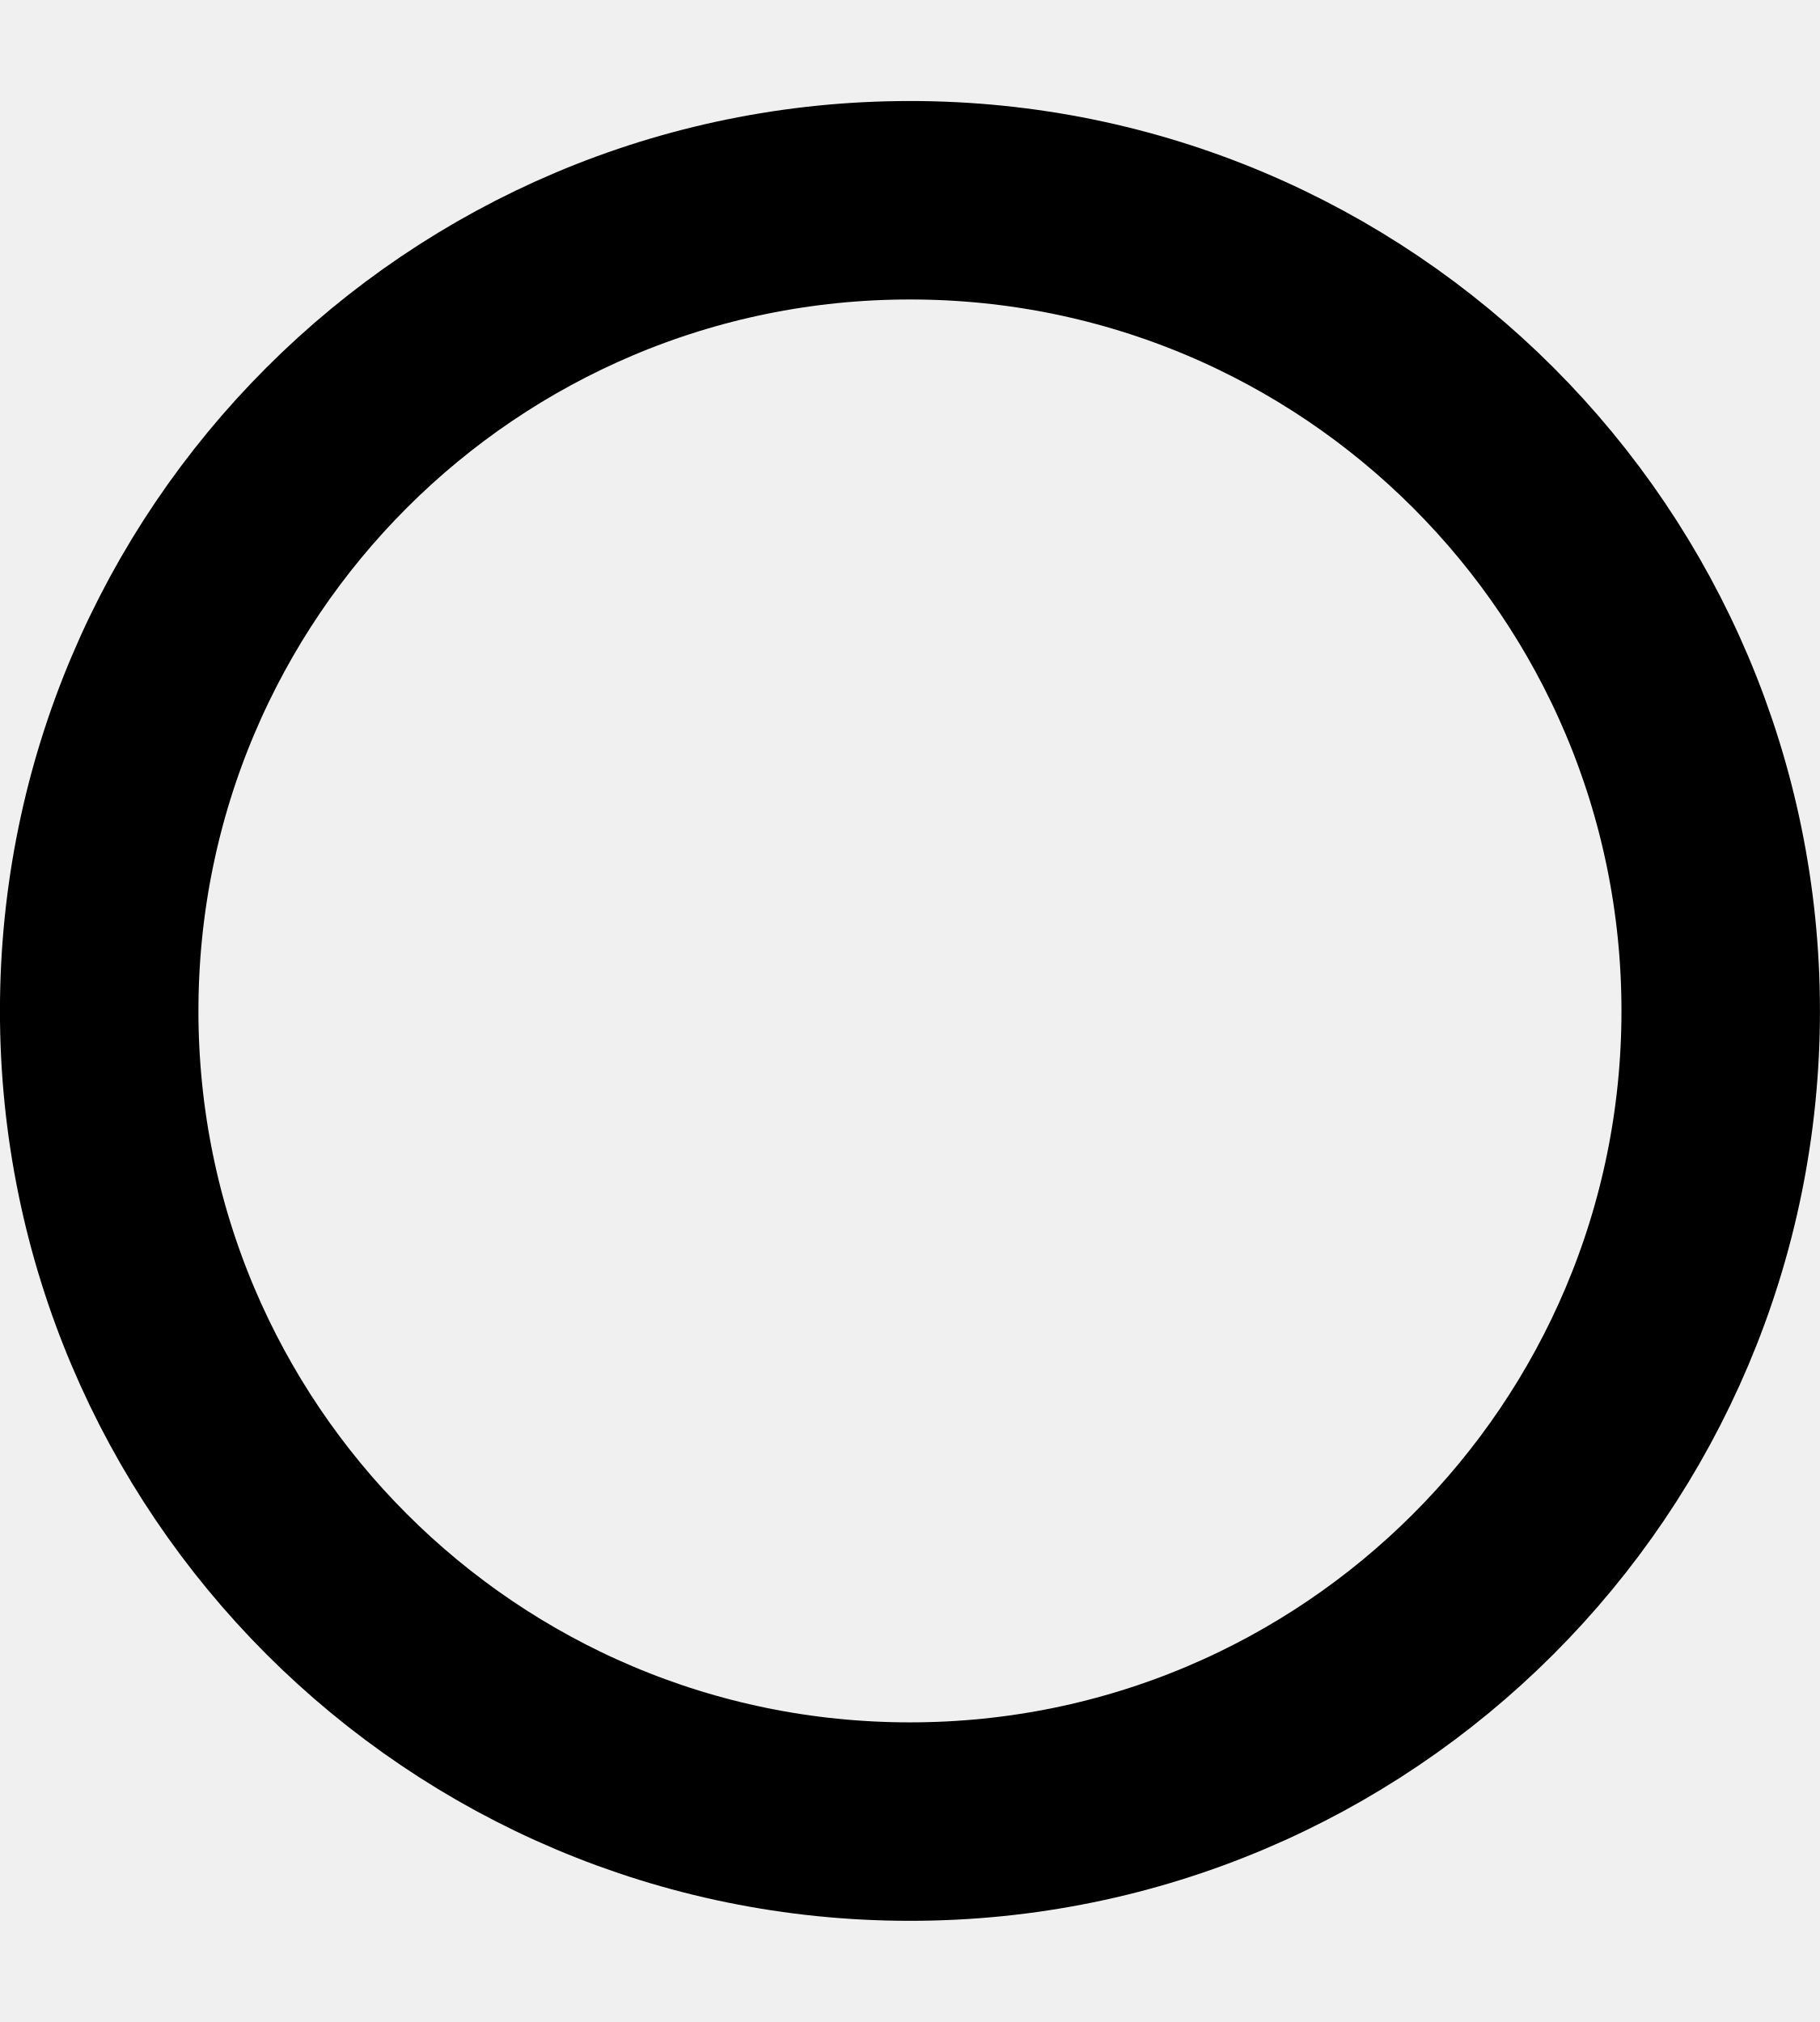
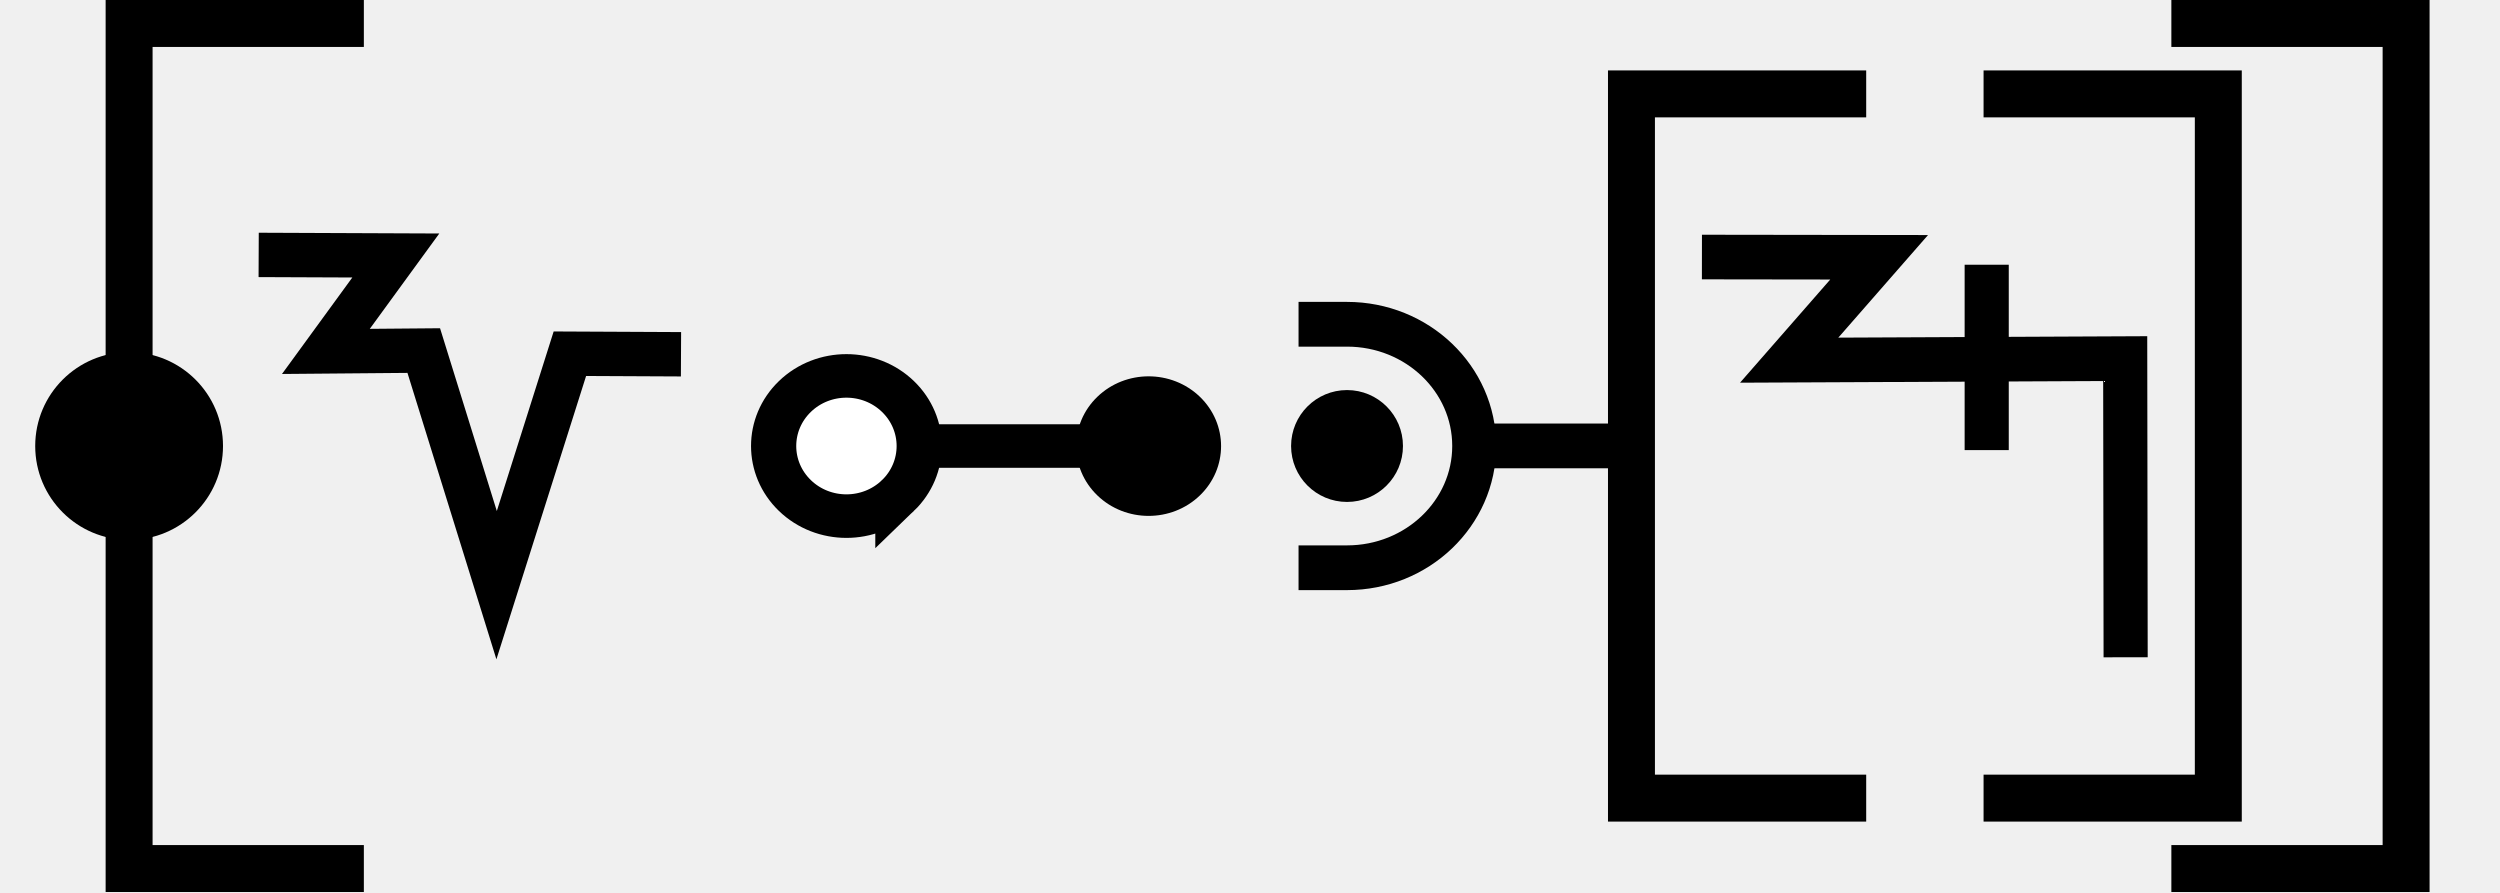
- <svg xmlns="http://www.w3.org/2000/svg" width="18" height="20" viewBox="0 0 18 20" version="1.1" id="svg3807">
-   <g id="layer L1" transform="translate(0,10)">
+ <svg xmlns="http://www.w3.org/2000/svg" width="106.5" height="38" viewBox="0 0 106.5 38" version="1.1" id="svg3807">
+   <g id="layer L1" transform="translate(0,19)">
    <g transform="translate(0,0)">
-       <g transform="translate(0,0)">
-         <g id="layer1" transform="translate(0,-291.7083)">
-           <path id="path3355-7-7" d="m 17.018,291.708 a 8.018,8.019 0 0 0 -8.019,-8.019 8.018,8.019 0 0 0 -8.018,8.019 8.018,8.019 0 0 0 8.018,8.018 8.018,8.019 0 0 0 8.019,-8.018 z" style="fill:none;fill-rule:evenodd;stroke:#000000;stroke-width:1.963;stroke-linecap:butt;stroke-linejoin:miter;stroke-miterlimit:4;stroke-dasharray:none;stroke-opacity:1" />
+       <g transform="translate(0,-19)">
+         <g id="layer L1" transform="translate(0,19)">
+           <g transform="translate(3,0)">
+             <polyline points="12.5,-18 2.5,-18 2.5,18 12.5,18 " style="fill:none;stroke:black;stroke-width:2" />
+             <circle cx="2.5" cy="0" r="4" stroke="black" stroke-width="0" fill="black" />
+             <g transform="translate(8,0)">
+               <g transform="translate(0,0)">
+                 <g id="layer1" transform="translate(0,-291.7083)">
+                   <g transform="matrix(1.172932,0,0,-0.9520283,-583.8196,-1486.07)" id="g10351" style="stroke-width:1.788;stroke-miterlimit:4;stroke-dasharray:none">
+                     <g transform="matrix(0.9094024,0,0,1.120415,45.09442,226.1223)" id="g10351-0" style="stroke-width:1.789;stroke-miterlimit:4;stroke-dasharray:none">
+                       <g id="g2601" transform="matrix(0.8925618,0,0,0.8925266,53.47671,-202.8362)" style="stroke-width:2.005">
+                         <g transform="matrix(0.9161032,0,0,-0.9078513,101.9969,-4745.411)" id="g14246" style="stroke-width:2.177;stroke-miterlimit:4;stroke-dasharray:none">
+                           <g transform="matrix(1.222974,0,0,1.234139,-146.3597,738.2648)" id="g14253">
+                             <g transform="translate(-39.3611,1.9848)" id="g14264" style="stroke-width:1.772;stroke-miterlimit:4;stroke-dasharray:none">
+                               <g id="g10359-10-8" transform="matrix(1,0,0,-1,-52.73343,-5050.882)" style="stroke-width:1.772;stroke-miterlimit:4;stroke-dasharray:none">
+                                 <g transform="matrix(1,0,0,-1,9.453375,-5051.509)" id="g14371">
+                                   <g id="g10364-8-3" transform="matrix(1,0,0,-1,-48.16121,-5051.049)" />
+                                   <path style="fill:none;fill-rule:evenodd;stroke:#000000;stroke-width:1.772;stroke-linecap:butt;stroke-linejoin:miter;stroke-miterlimit:4;stroke-dasharray:none;stroke-opacity:1" d="m 555.563,-3178.201 5.477,0.023 -2.792,3.831 3.908,-0.034 2.91,9.37 2.926,-9.244 4.438,0.022" id="path4176-9-6-97-2-7-8" />
+                                 </g>
+                               </g>
+                             </g>
+                           </g>
+                         </g>
+                       </g>
+                     </g>
+                   </g>
+                 </g>
+               </g>
+               <g transform="translate(21,0)">
+                 <g id="layer1" transform="translate(0,-291.7083)">
+                   <g transform="matrix(1.172932,0,0,-0.9520283,-583.8196,-1486.07)" id="g10351" style="stroke-width:1.788;stroke-miterlimit:4;stroke-dasharray:none">
+                     <g transform="matrix(0.9094024,0,0,1.120415,45.09442,226.1223)" id="g10351-0" style="stroke-width:1.789;stroke-miterlimit:4;stroke-dasharray:none">
+                       <g id="g2601" transform="matrix(0.8925618,0,0,0.8925266,53.47671,-202.8362)" style="stroke-width:2.005">
+                         <g transform="matrix(0.9161032,0,0,-0.9078513,101.9969,-4745.411)" id="g14246" style="stroke-width:2.177;stroke-miterlimit:4;stroke-dasharray:none">
+                           <g transform="matrix(1.222974,0,0,1.234139,-146.3597,738.2648)" id="g14253">
+                             <g transform="translate(-39.3611,1.9848)" id="g14264" style="stroke-width:1.772;stroke-miterlimit:4;stroke-dasharray:none">
+                               <g id="g10359-10-8" transform="matrix(1,0,0,-1,-52.73343,-5050.882)" style="stroke-width:1.772;stroke-miterlimit:4;stroke-dasharray:none">
+                                 <g transform="matrix(1,0,0,-1,9.453375,-5051.509)" id="g14371">
+                                   <g id="g10364-8-3" transform="matrix(1,0,0,-1,-48.16121,-5051.049)" />
+                                   <g transform="translate(-27.1658,1.5491)" id="g14427">
+                                     <g id="g10367-880-7" transform="matrix(1,0,0,-1,-48.16121,-5051.049)" />
+                                     <g transform="translate(-45.4538,2.7243)" id="g14438">
+                                       <g id="g10370-7-5" transform="matrix(1,0,0,-1,-48.16121,-5051.049)" />
+                                       <g transform="translate(-30.4313,0.6037)" id="g14451">
+                                         <g id="g12601" style="stroke-width:2.605;stroke-miterlimit:4;stroke-dasharray:none" transform="matrix(0.6486516,0,0,0.7128036,230.9036,-908.8502)">
+                                           <g style="stroke-width:1.48;stroke-miterlimit:4;stroke-dasharray:none" transform="matrix(1.846011,0,0,-1.679871,592.5355,-3070.463)" id="g4509-93-8">
+                                             <g id="g20055" transform="matrix(0.8002002,0,0,0.8223537,5.468814,10.95793)" style="stroke-width:1.824">
+                                               <g id="g20314" transform="matrix(0.9998634,0,0,-1,0.00611664,131.9087)" style="stroke-width:1.824">
+                                                 <g id="g22529" transform="matrix(-1,0,0,1,94.44605,-1.6809064e-6)">
+                                                   <g id="g22811" transform="matrix(1,0,0,-1,0,132.1269)">
+                                                     <g id="g1305">
+                                                       <g id="g2215" transform="translate(-4.2196546e-7,9.52066)">
+                                                         <g id="g14309-0-8-3-8" transform="matrix(0,-0.8302384,0.885941,0,2302.595,692.936)" style="stroke-width:2.127;stroke-miterlimit:4;stroke-dasharray:none">
+                                                           <g id="g11705" style="stroke-width:2.127;stroke-miterlimit:4;stroke-dasharray:none">
+                                                             <path style="fill:none;fill-rule:evenodd;stroke:#000000;stroke-width:2.127;stroke-linecap:butt;stroke-linejoin:miter;stroke-miterlimit:4;stroke-dasharray:none;stroke-opacity:1" d="m 766.519,-2541.015 v -12.66" id="path4186-6-2-41-1-9-8-7-0-46-3-4-9-9-9-7-7-8-4-4-0-6-8-0" />
+                                                             <path id="path3355-32-59-4-94-6-5-4-3-9-0-4-8-5-9-4-9-0-2-8-6-5" d="m 768.941,-2542.681 a 3.426,3.426 0 0 1 -10e-5,4.844 3.426,3.426 0 0 1 -4.844,0 3.426,3.426 0 0 1 -1e-4,-4.844 3.426,3.426 0 0 1 4.845,0 z" style="fill:#ffffff;fill-opacity:1;fill-rule:evenodd;stroke:#000000;stroke-width:2.127;stroke-linecap:butt;stroke-linejoin:miter;stroke-miterlimit:4;stroke-dasharray:none;stroke-opacity:1" />
+                                                             <circle style="fill:#000000;fill-opacity:1;fill-rule:evenodd;stroke:none;stroke-width:2.127;stroke-linecap:butt;stroke-linejoin:miter;stroke-miterlimit:4;stroke-dasharray:none;stroke-opacity:1" id="path3355-3-9-5-1-15-1-2-4-2-5-9-6-8-2-6-5-25-9-5-9-8-4-9-3-3-4-3-7-8-0-6" cx="-2348.303" cy="1264.275" r="3.409" transform="rotate(135)" />
+                                                           </g>
+                                                         </g>
+                                                       </g>
+                                                     </g>
+                                                   </g>
+                                                 </g>
+                                               </g>
+                                             </g>
+                                           </g>
+                                         </g>
+                                       </g>
+                                     </g>
+                                   </g>
+                                 </g>
+                               </g>
+                             </g>
+                           </g>
+                         </g>
+                       </g>
+                     </g>
+                   </g>
+                 </g>
+               </g>
+               <g transform="translate(44,0)">
+                 <polyline points="24.5,-15 14.5,-15 14.5,15 24.5,15 " style="fill:none;stroke:black;stroke-width:2" />
+                 <g transform="translate(17.5,0)">
+                   <g transform="translate(0,0)">
+                     <g id="layer1" transform="translate(0,-291.7083)">
+                       <g transform="matrix(1.172932,0,0,-0.9520283,-583.8196,-1486.07)" id="g10351" style="stroke-width:1.788;stroke-miterlimit:4;stroke-dasharray:none">
+                         <g transform="matrix(0.9094024,0,0,1.120415,45.09442,226.1223)" id="g10351-0" style="stroke-width:1.789;stroke-miterlimit:4;stroke-dasharray:none">
+                           <g id="g2601" transform="matrix(0.8925618,0,0,0.8925266,53.47671,-202.8362)" style="stroke-width:2.005">
+                             <g transform="matrix(0.9161032,0,0,-0.9078513,101.9969,-4745.411)" id="g14246" style="stroke-width:2.177;stroke-miterlimit:4;stroke-dasharray:none">
+                               <g id="g2026" transform="matrix(0.9836948,0,0,1.003382,0.4820347,12.44281)" style="stroke-width:2.191">
+                                 <g id="g10351-6-6" transform="matrix(1,0,0,-1,-52.6095,-5050.459)" style="stroke-width:2.191;stroke-miterlimit:4;stroke-dasharray:none">
+                                   <path id="path4186-6-7-94-7-8-3-4-9-4-6-7-7-6-2-7-8" d="m 505.411,-1877.514 v 9.106" style="fill:none;fill-rule:evenodd;stroke:#000000;stroke-width:2.191;stroke-linecap:butt;stroke-linejoin:miter;stroke-miterlimit:4;stroke-dasharray:none;stroke-opacity:1" />
+                                 </g>
+                                 <path style="fill:none;fill-rule:evenodd;stroke:#000000;stroke-width:2.191;stroke-linecap:butt;stroke-linejoin:miter;stroke-miterlimit:4;stroke-dasharray:none;stroke-opacity:1" d="m 438.662,-3182.429 8.799,0.012 -4.467,5.054 16.685,-0.077 0.021,14.672" id="path4176-9-6-97-2" />
+                               </g>
+                             </g>
+                           </g>
+                         </g>
+                       </g>
+                     </g>
+                   </g>
+                 </g>
+                 <polyline points="29.5,-15 39.5,-15 39.5,15 29.5,15 " style="fill:none;stroke:black;stroke-width:2" />
+                 <g id="layer1" transform="translate(0,-291.7083)">
+                   <g transform="matrix(1.172932,0,0,-0.9520283,-583.8196,-1486.07)" id="g10351" style="stroke-width:1.788;stroke-miterlimit:4;stroke-dasharray:none">
+                     <g transform="matrix(0.9094024,0,0,1.120415,45.09442,226.1223)" id="g10351-0" style="stroke-width:1.789;stroke-miterlimit:4;stroke-dasharray:none">
+                       <g id="g2601" transform="matrix(0.8925618,0,0,0.8925266,53.47671,-202.8362)" style="stroke-width:2.005">
+                         <g transform="matrix(0.9161032,0,0,-0.9078513,101.9969,-4745.411)" id="g14246" style="stroke-width:2.177;stroke-miterlimit:4;stroke-dasharray:none">
+                           <g transform="matrix(1.222974,0,0,1.234139,-146.3597,738.2648)" id="g14253">
+                             <g transform="translate(-39.3611,1.9848)" id="g14264" style="stroke-width:1.772;stroke-miterlimit:4;stroke-dasharray:none">
+                               <g id="g10359-10-8" transform="matrix(1,0,0,-1,-52.73343,-5050.882)" style="stroke-width:1.772;stroke-miterlimit:4;stroke-dasharray:none">
+                                 <g transform="matrix(1,0,0,-1,9.453375,-5051.509)" id="g14371">
+                                   <g id="g10364-8-3" transform="matrix(1,0,0,-1,-48.16121,-5051.049)" />
+                                   <g transform="translate(-27.1658,1.5491)" id="g14427">
+                                     <g id="g10367-880-7" transform="matrix(1,0,0,-1,-48.16121,-5051.049)" />
+                                     <g transform="translate(-45.4538,2.7243)" id="g14438">
+                                       <g id="g10370-7-5" transform="matrix(1,0,0,-1,-48.16121,-5051.049)" />
+                                       <g transform="translate(-30.4313,0.6037)" id="g14451">
+                                         <g id="g12601" style="stroke-width:2.605;stroke-miterlimit:4;stroke-dasharray:none" transform="matrix(0.6486516,0,0,0.7128036,230.9036,-908.8502)">
+                                           <g style="stroke-width:1.48;stroke-miterlimit:4;stroke-dasharray:none" transform="matrix(1.846011,0,0,-1.679871,592.5355,-3070.463)" id="g4509-93-8">
+                                             <g id="g20055" transform="matrix(0.8002002,0,0,0.8223537,5.468814,10.95793)" style="stroke-width:1.824">
+                                               <g id="g20314" transform="matrix(0.9998634,0,0,-1,0.00611664,131.9087)" style="stroke-width:1.824">
+                                                 <g id="g1248" transform="matrix(0.4865709,0,0,0.481358,19.61969,44.79501)" style="stroke-width:3.769;stroke-miterlimit:4;stroke-dasharray:none">
+                                                   <g id="g1560" transform="matrix(0.7986289,0,0,0.7988544,6.441648,13.45424)" style="stroke-width:4.719">
+                                                     <g id="g1745" transform="translate(8.315181,-6.137492)">
+                                                       <g id="g2469" transform="translate(17.57402,-2.212496)">
+                                                         <g id="g5102" transform="translate(-5.102108,0.563919)" style="stroke-width:3.775;stroke-miterlimit:4;stroke-dasharray:none">
+                                                           <g id="g8395" transform="translate(-1.821697,1.05357)">
+                                                             <g id="g8688" transform="translate(-0.2488129,-1.253024)">
+                                                               <g id="g9078" transform="translate(0.04681289,0.560783)" style="stroke-width:4.719;stroke-miterlimit:4;stroke-dasharray:none">
+                                                                 <g id="g9477">
+                                                                   <g id="g11145">
+                                                                     <g id="g951" transform="translate(3.415347e-7,2.528218)">
+                                                                       <g id="g1689" transform="translate(3.4154001e-7,-0.3041344)">
+                                                                         <g id="g2808" transform="translate(6.000886)">
+                                                                           <g id="g2548" />
+                                                                           <g id="g3802">
+                                                                             <path id="path3355-7-6-5-2-1-3-1-2-8-6-9-0-3-2" d="m 16.3,30.828 h 5.201 c 7.536,0 13.645,5.749 13.645,12.84 0,7.092 -6.109,12.841 -13.645,12.841 h -5.201" style="stroke-width:4.719;stroke-miterlimit:4;stroke-dasharray:none;fill:none;fill-rule:evenodd;stroke:#000000;stroke-linecap:butt;stroke-linejoin:miter;stroke-opacity:1" />
+                                                                             <path id="path4186-6-7-5-0-0-9-3-4-1-3-09-6-8-0-7-5" d="M 52.044,43.658 H 35.781" style="stroke-width:4.719;stroke-miterlimit:4;stroke-dasharray:none;fill:none;fill-rule:evenodd;stroke:#000000;stroke-linecap:butt;stroke-linejoin:miter;stroke-opacity:1" />
+                                                                             <ellipse style="fill:#000000;fill-opacity:1;stroke:none;stroke-width:4.719;stroke-miterlimit:4;stroke-dasharray:none" id="path2614" cx="21.501" cy="43.668" rx="6.001" ry="5.9" />
+                                                                           </g>
+                                                                         </g>
+                                                                       </g>
+                                                                     </g>
+                                                                   </g>
+                                                                 </g>
+                                                               </g>
+                                                             </g>
+                                                           </g>
+                                                         </g>
+                                                       </g>
+                                                     </g>
+                                                   </g>
+                                                 </g>
+                                               </g>
+                                             </g>
+                                           </g>
+                                         </g>
+                                       </g>
+                                     </g>
+                                   </g>
+                                 </g>
+                               </g>
+                             </g>
+                           </g>
+                         </g>
+                       </g>
+                     </g>
+                   </g>
+                 </g>
+               </g>
+               <g transform="translate(87.5,0)" />
+             </g>
+             <polyline points="89.5,-18 99.5,-18 99.5,18 89.5,18 " style="fill:none;stroke:black;stroke-width:2" />
+           </g>
+           <g transform="translate(106.5,0)" />
        </g>
      </g>
    </g>
  </g>
</svg>
